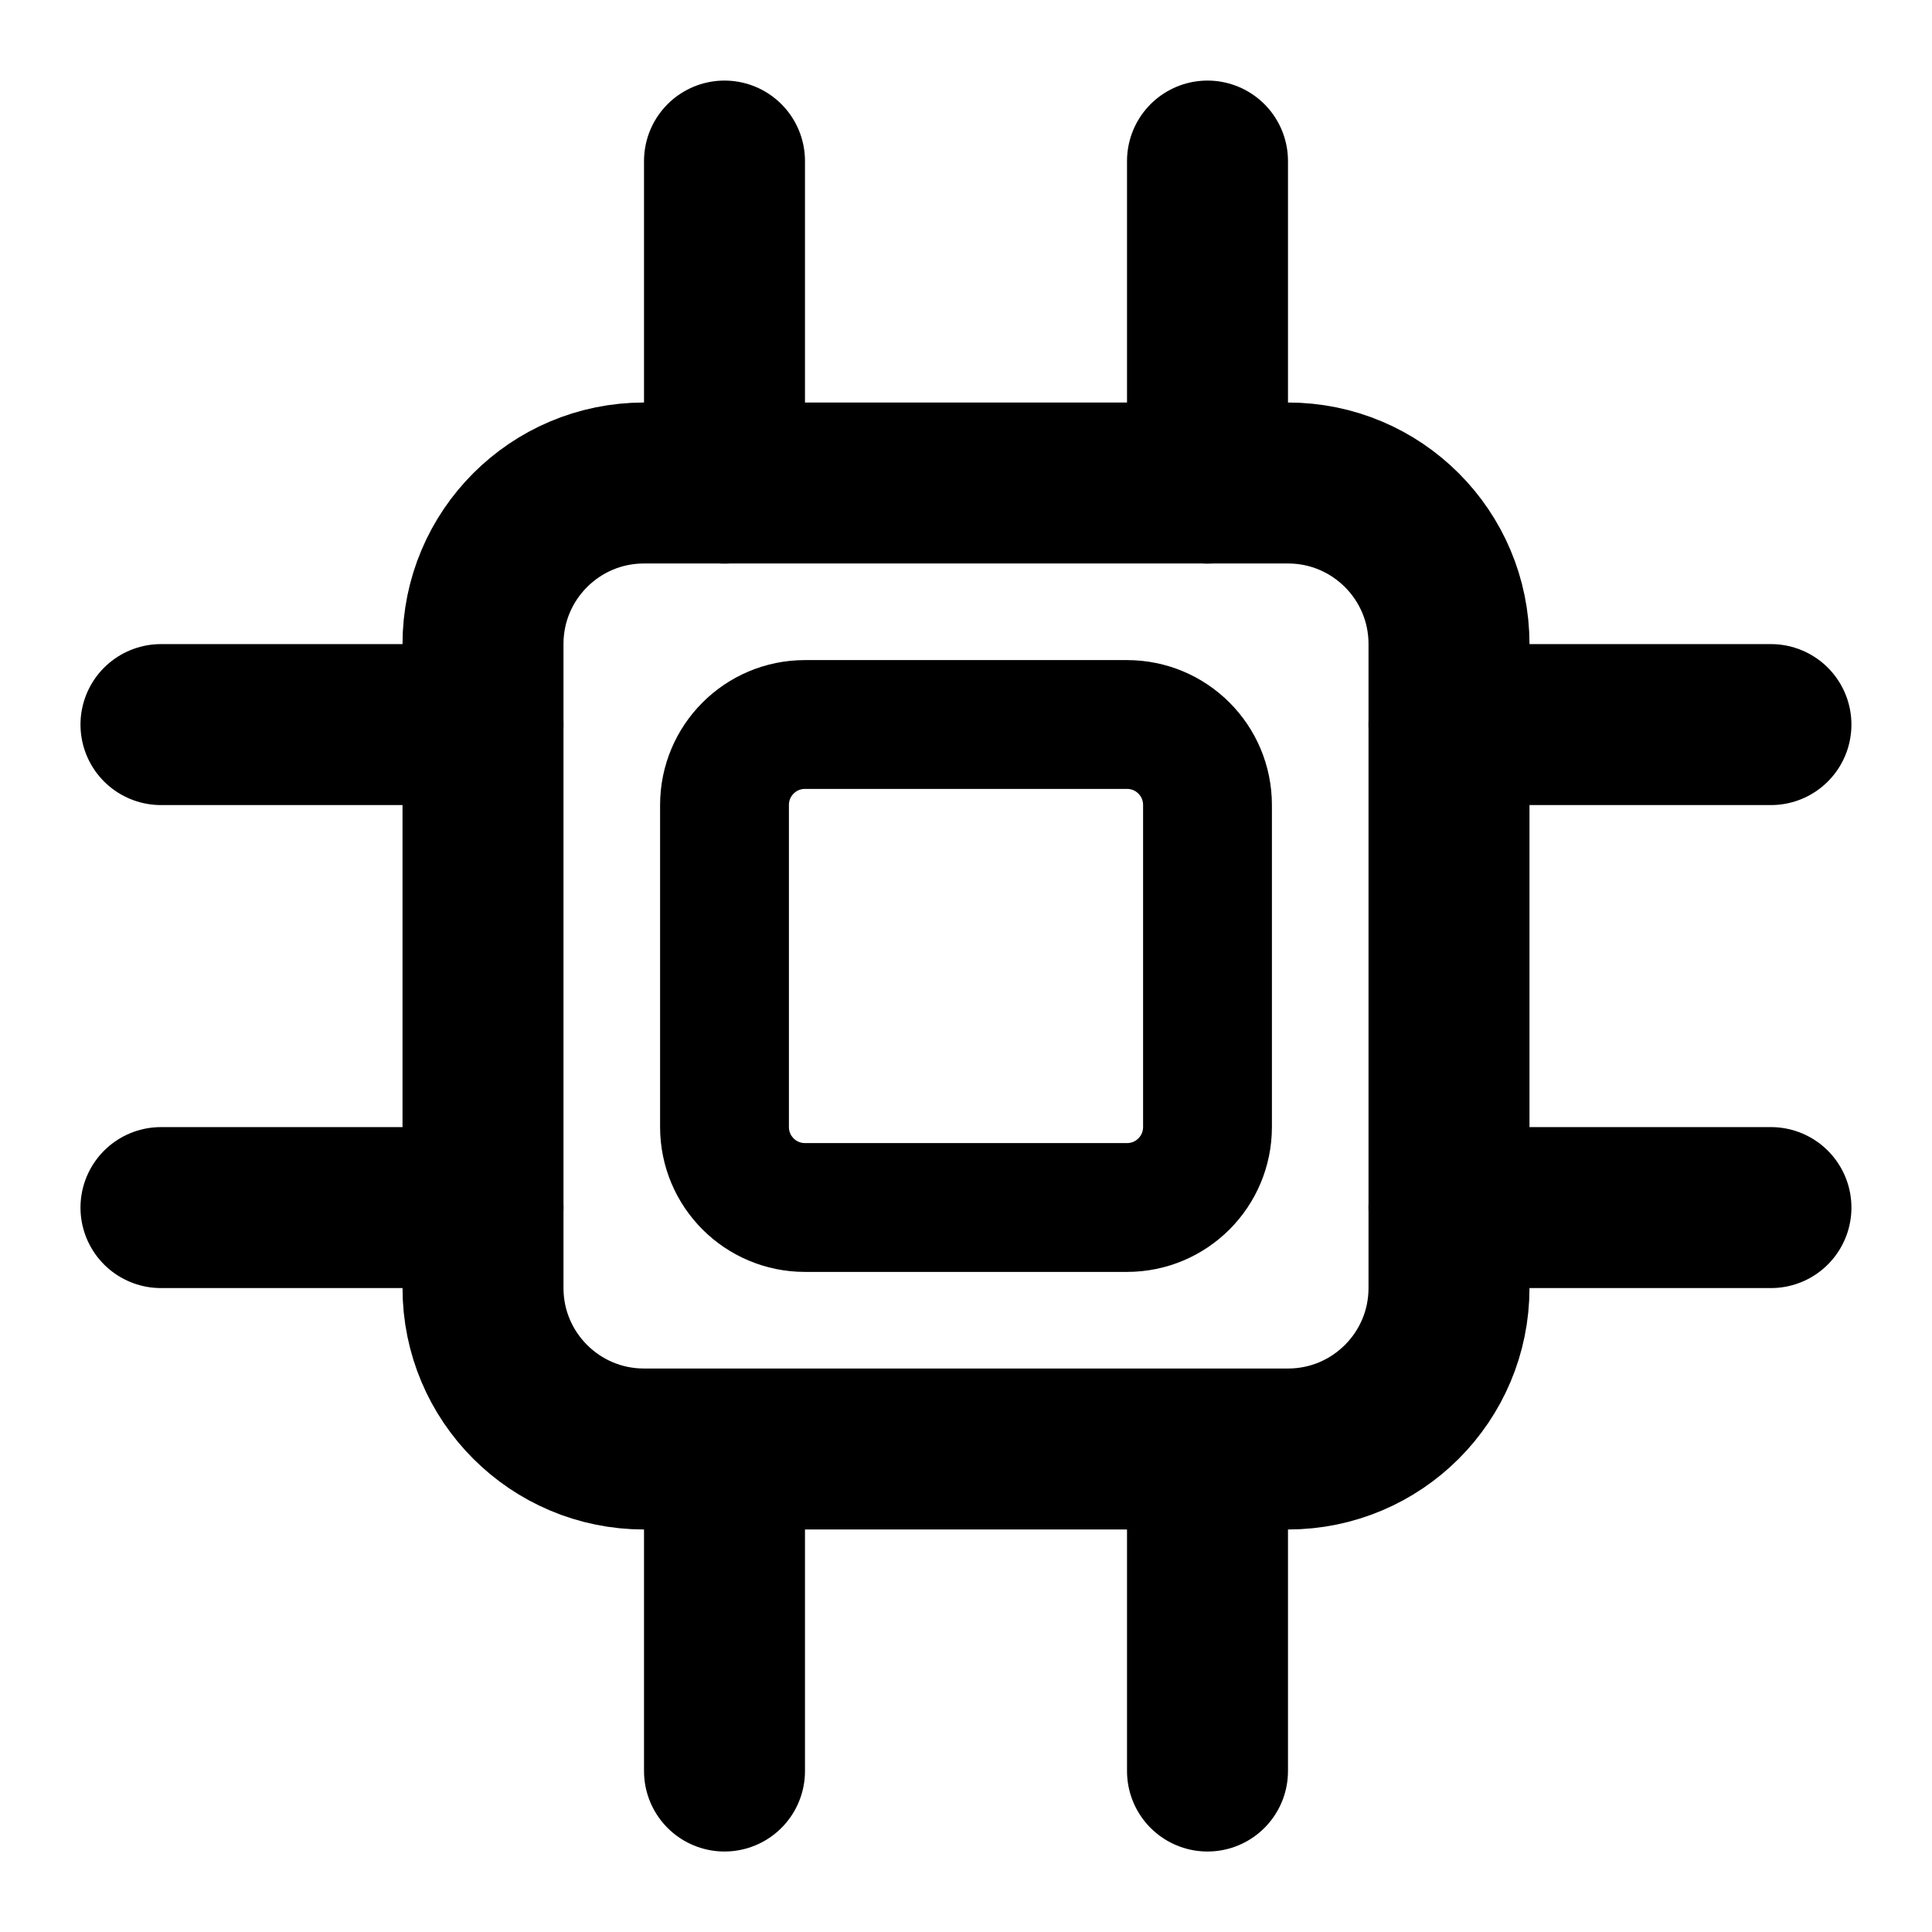
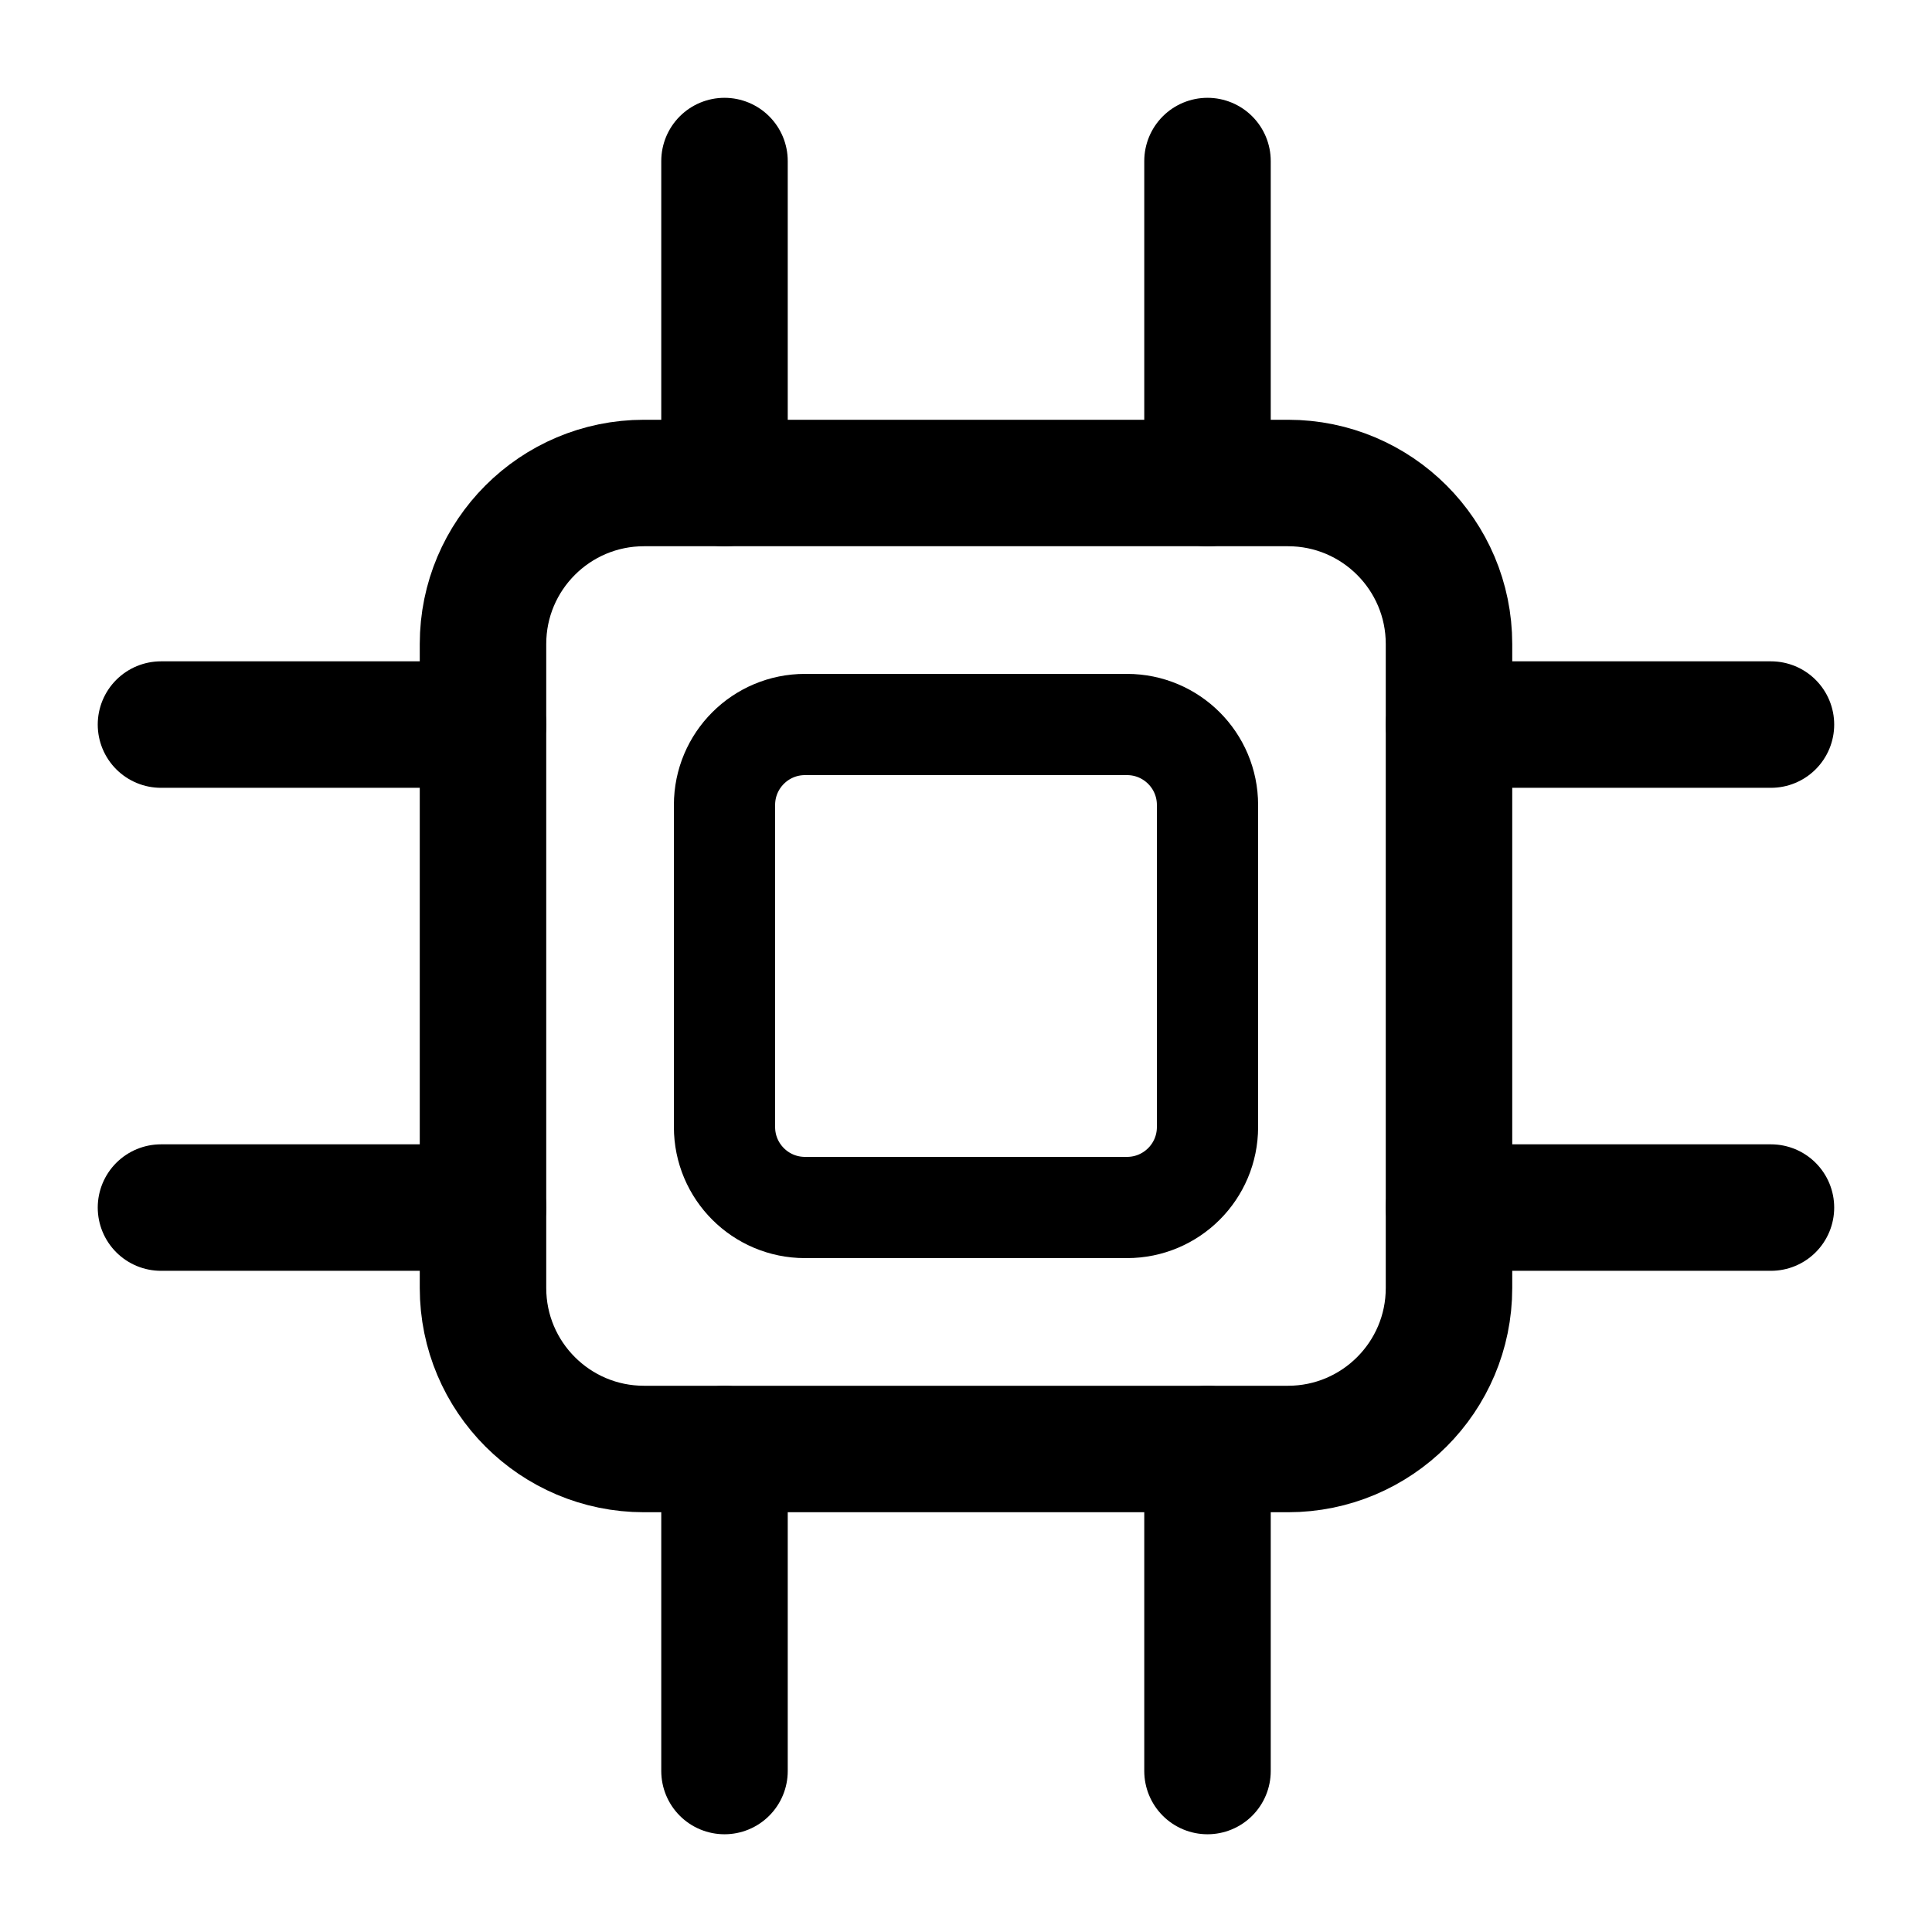
- <svg xmlns="http://www.w3.org/2000/svg" width="22" height="22" viewBox="0 0 22 22" fill="none">
-   <g clip-path="url(#clip0_1965_6)">
-     <path d="M14.667 5.5H7.333C6.321 5.5 5.5 6.321 5.5 7.333V14.667C5.5 15.679 6.321 16.5 7.333 16.5H14.667C15.679 16.5 16.5 15.679 16.5 14.667V7.333C16.5 6.321 15.679 5.5 14.667 5.5Z" stroke="currentColor" stroke-width="1.833" />
-     <path d="M12.833 8.25H9.167C8.66 8.25 8.25 8.66 8.25 9.167V12.833C8.25 13.34 8.66 13.75 9.167 13.75H12.833C13.34 13.75 13.75 13.34 13.75 12.833V9.167C13.75 8.66 13.34 8.25 12.833 8.25Z" stroke="currentColor" stroke-width="1.467" />
-     <path d="M8.25 1.834V5.501M13.75 1.834V5.501M8.25 16.501V20.167M13.75 16.501V20.167M1.833 8.251H5.5M1.833 13.751H5.5M16.5 8.251H20.166M16.5 13.751H20.166" stroke="currentColor" stroke-width="1.833" stroke-linecap="round" />
-   </g>
-   <defs>
-     <clipPath id="clip0_1965_6">
-       <rect width="22" height="22" fill="currentColor" />
-     </clipPath>
-   </defs>
+ <svg xmlns="http://www.w3.org/2000/svg" width="28" height="28" viewBox="0 0 28 28" fill="none">
+   <path d="M18.667 7H9.333C8.045 7 7 8.045 7 9.333V18.667C7 19.955 8.045 21 9.333 21H18.667C19.955 21 21 19.955 21 18.667V9.333C21 8.045 19.955 7 18.667 7Z" stroke="currentColor" stroke-width="1.833" />
+   <path d="M16.333 10.5H11.667C11.022 10.5 10.5 11.022 10.5 11.667V16.333C10.5 16.978 11.022 17.5 11.667 17.5H16.333C16.978 17.5 17.5 16.978 17.5 16.333V11.667C17.5 11.022 16.978 10.5 16.333 10.5Z" stroke="currentColor" stroke-width="1.467" />
+   <path d="M10.5 2.334V7.001M17.5 2.334V7.001M10.5 21.001V25.667M17.5 21.001V25.667M2.333 10.501H7M2.333 17.501H7M21 10.501H25.666M21 17.501H25.666" stroke="currentColor" stroke-width="1.833" stroke-linecap="round" />
</svg>
